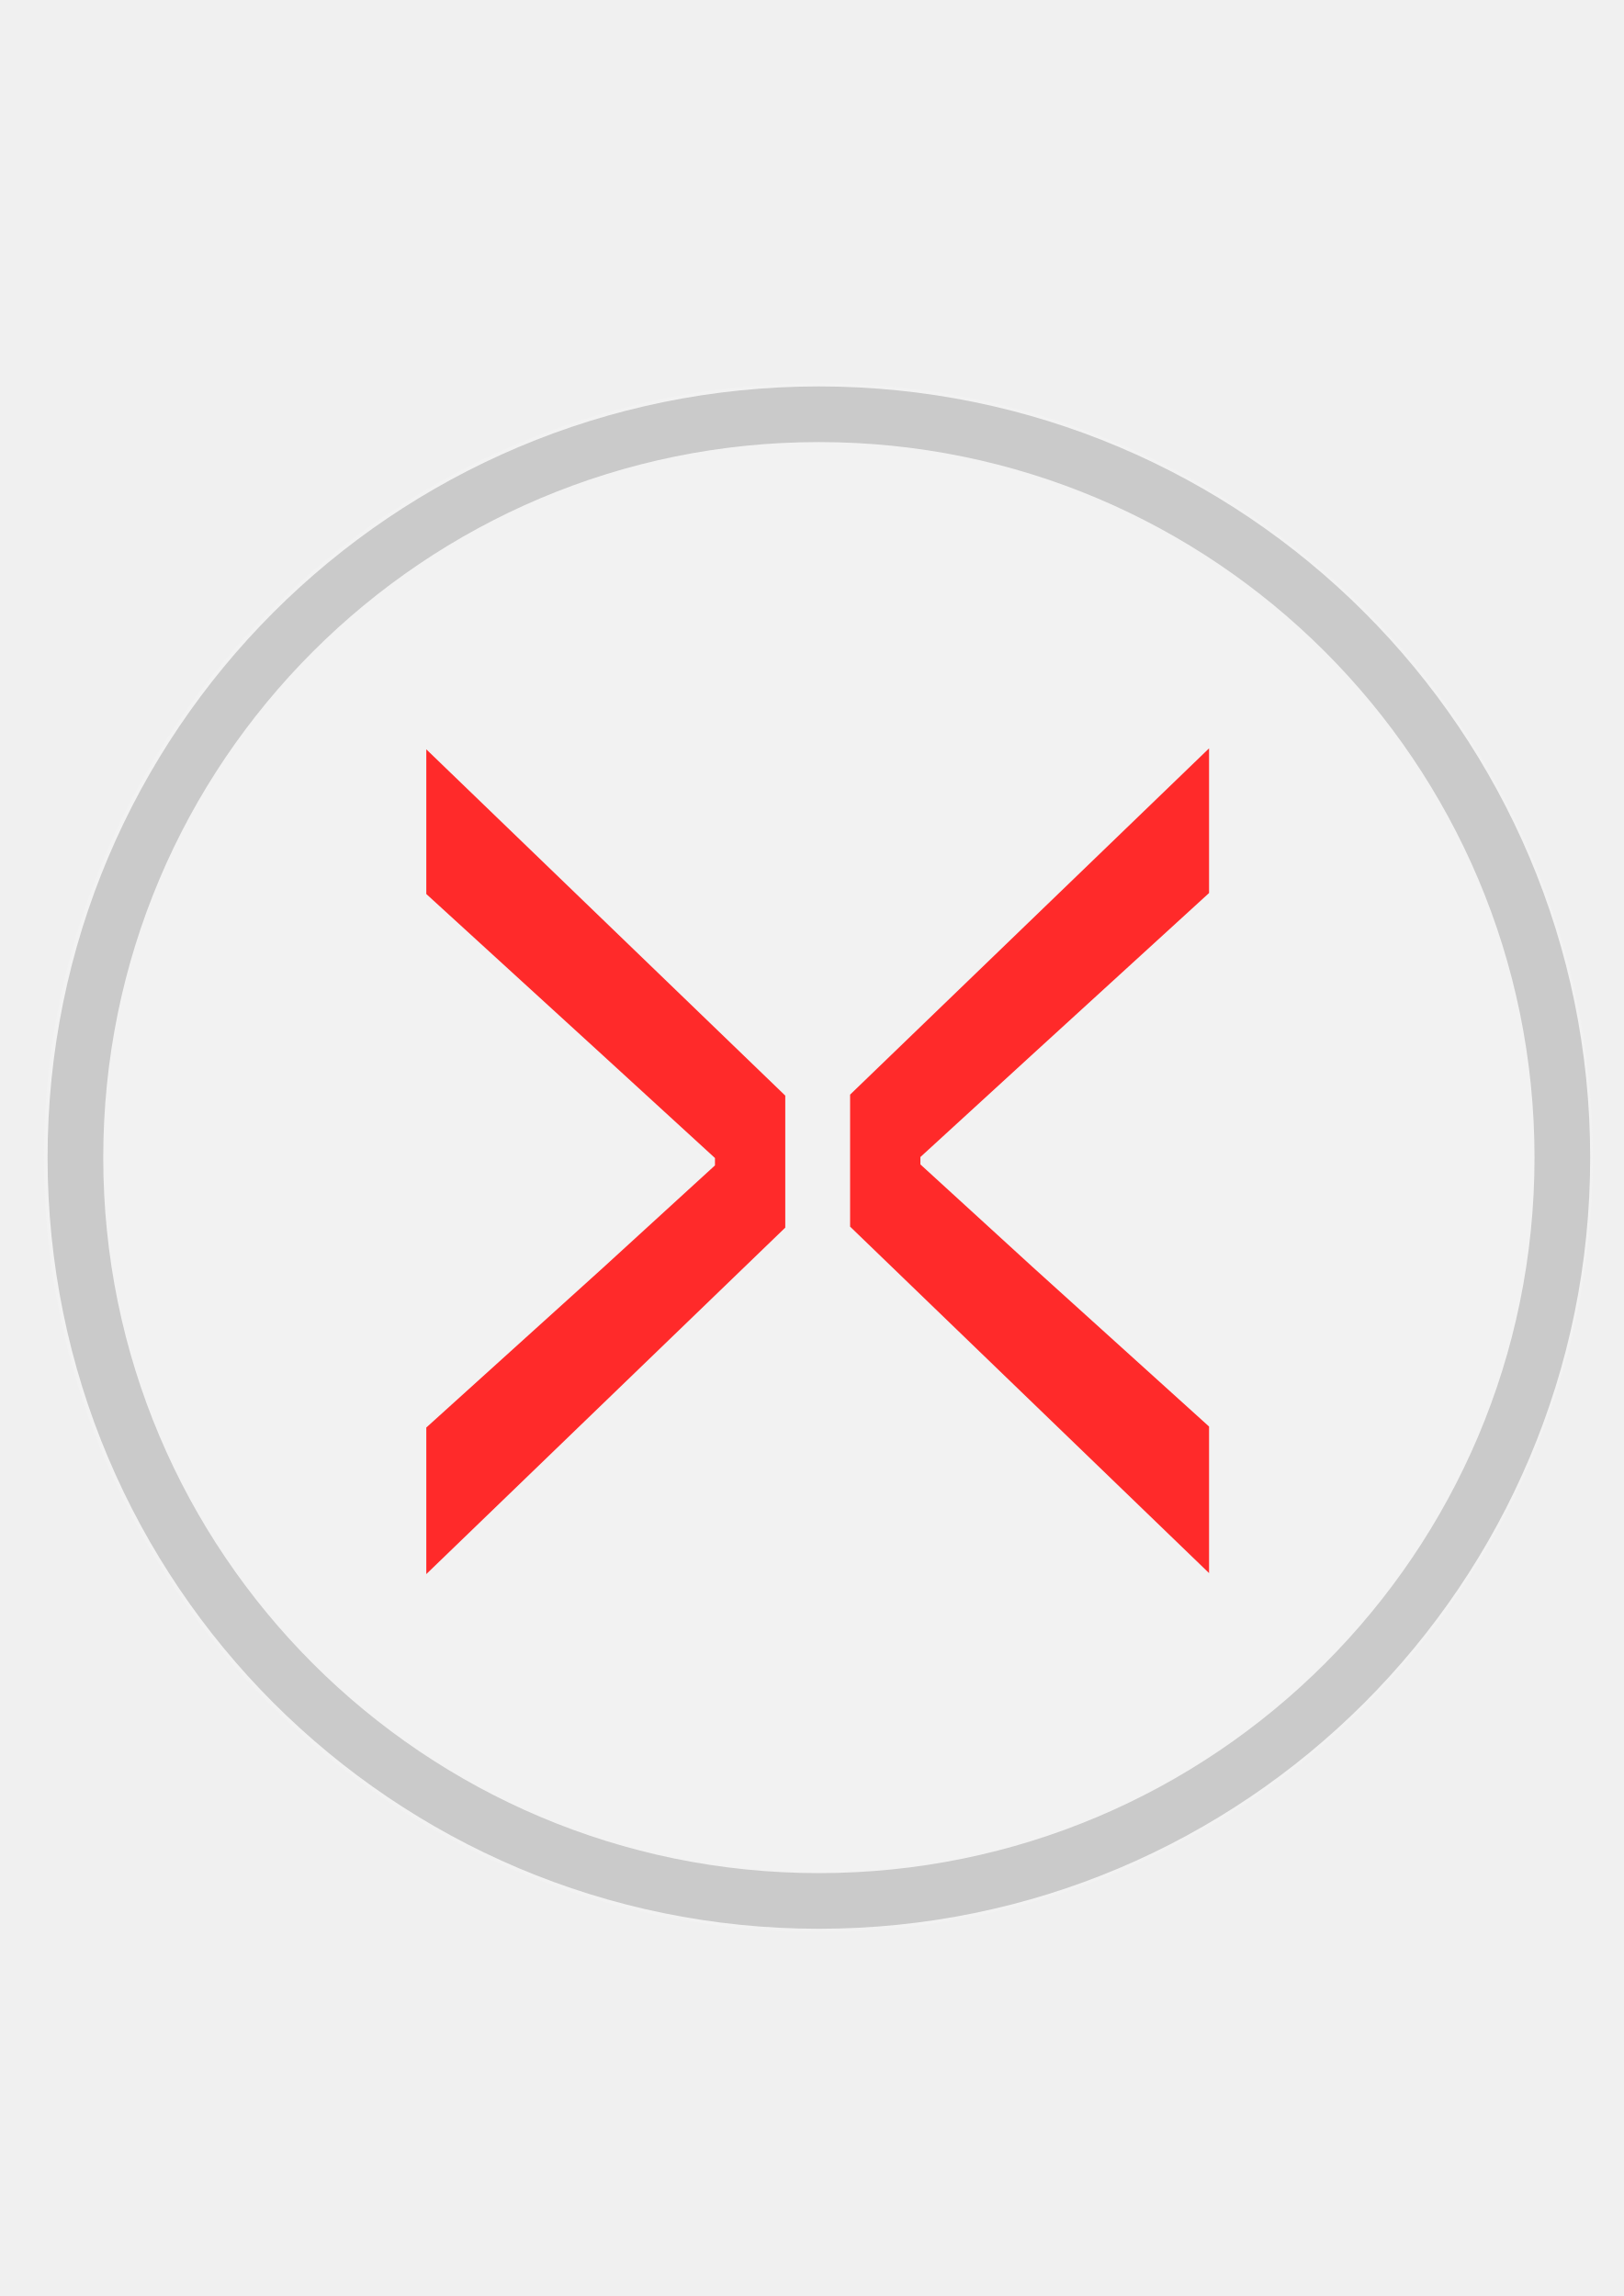
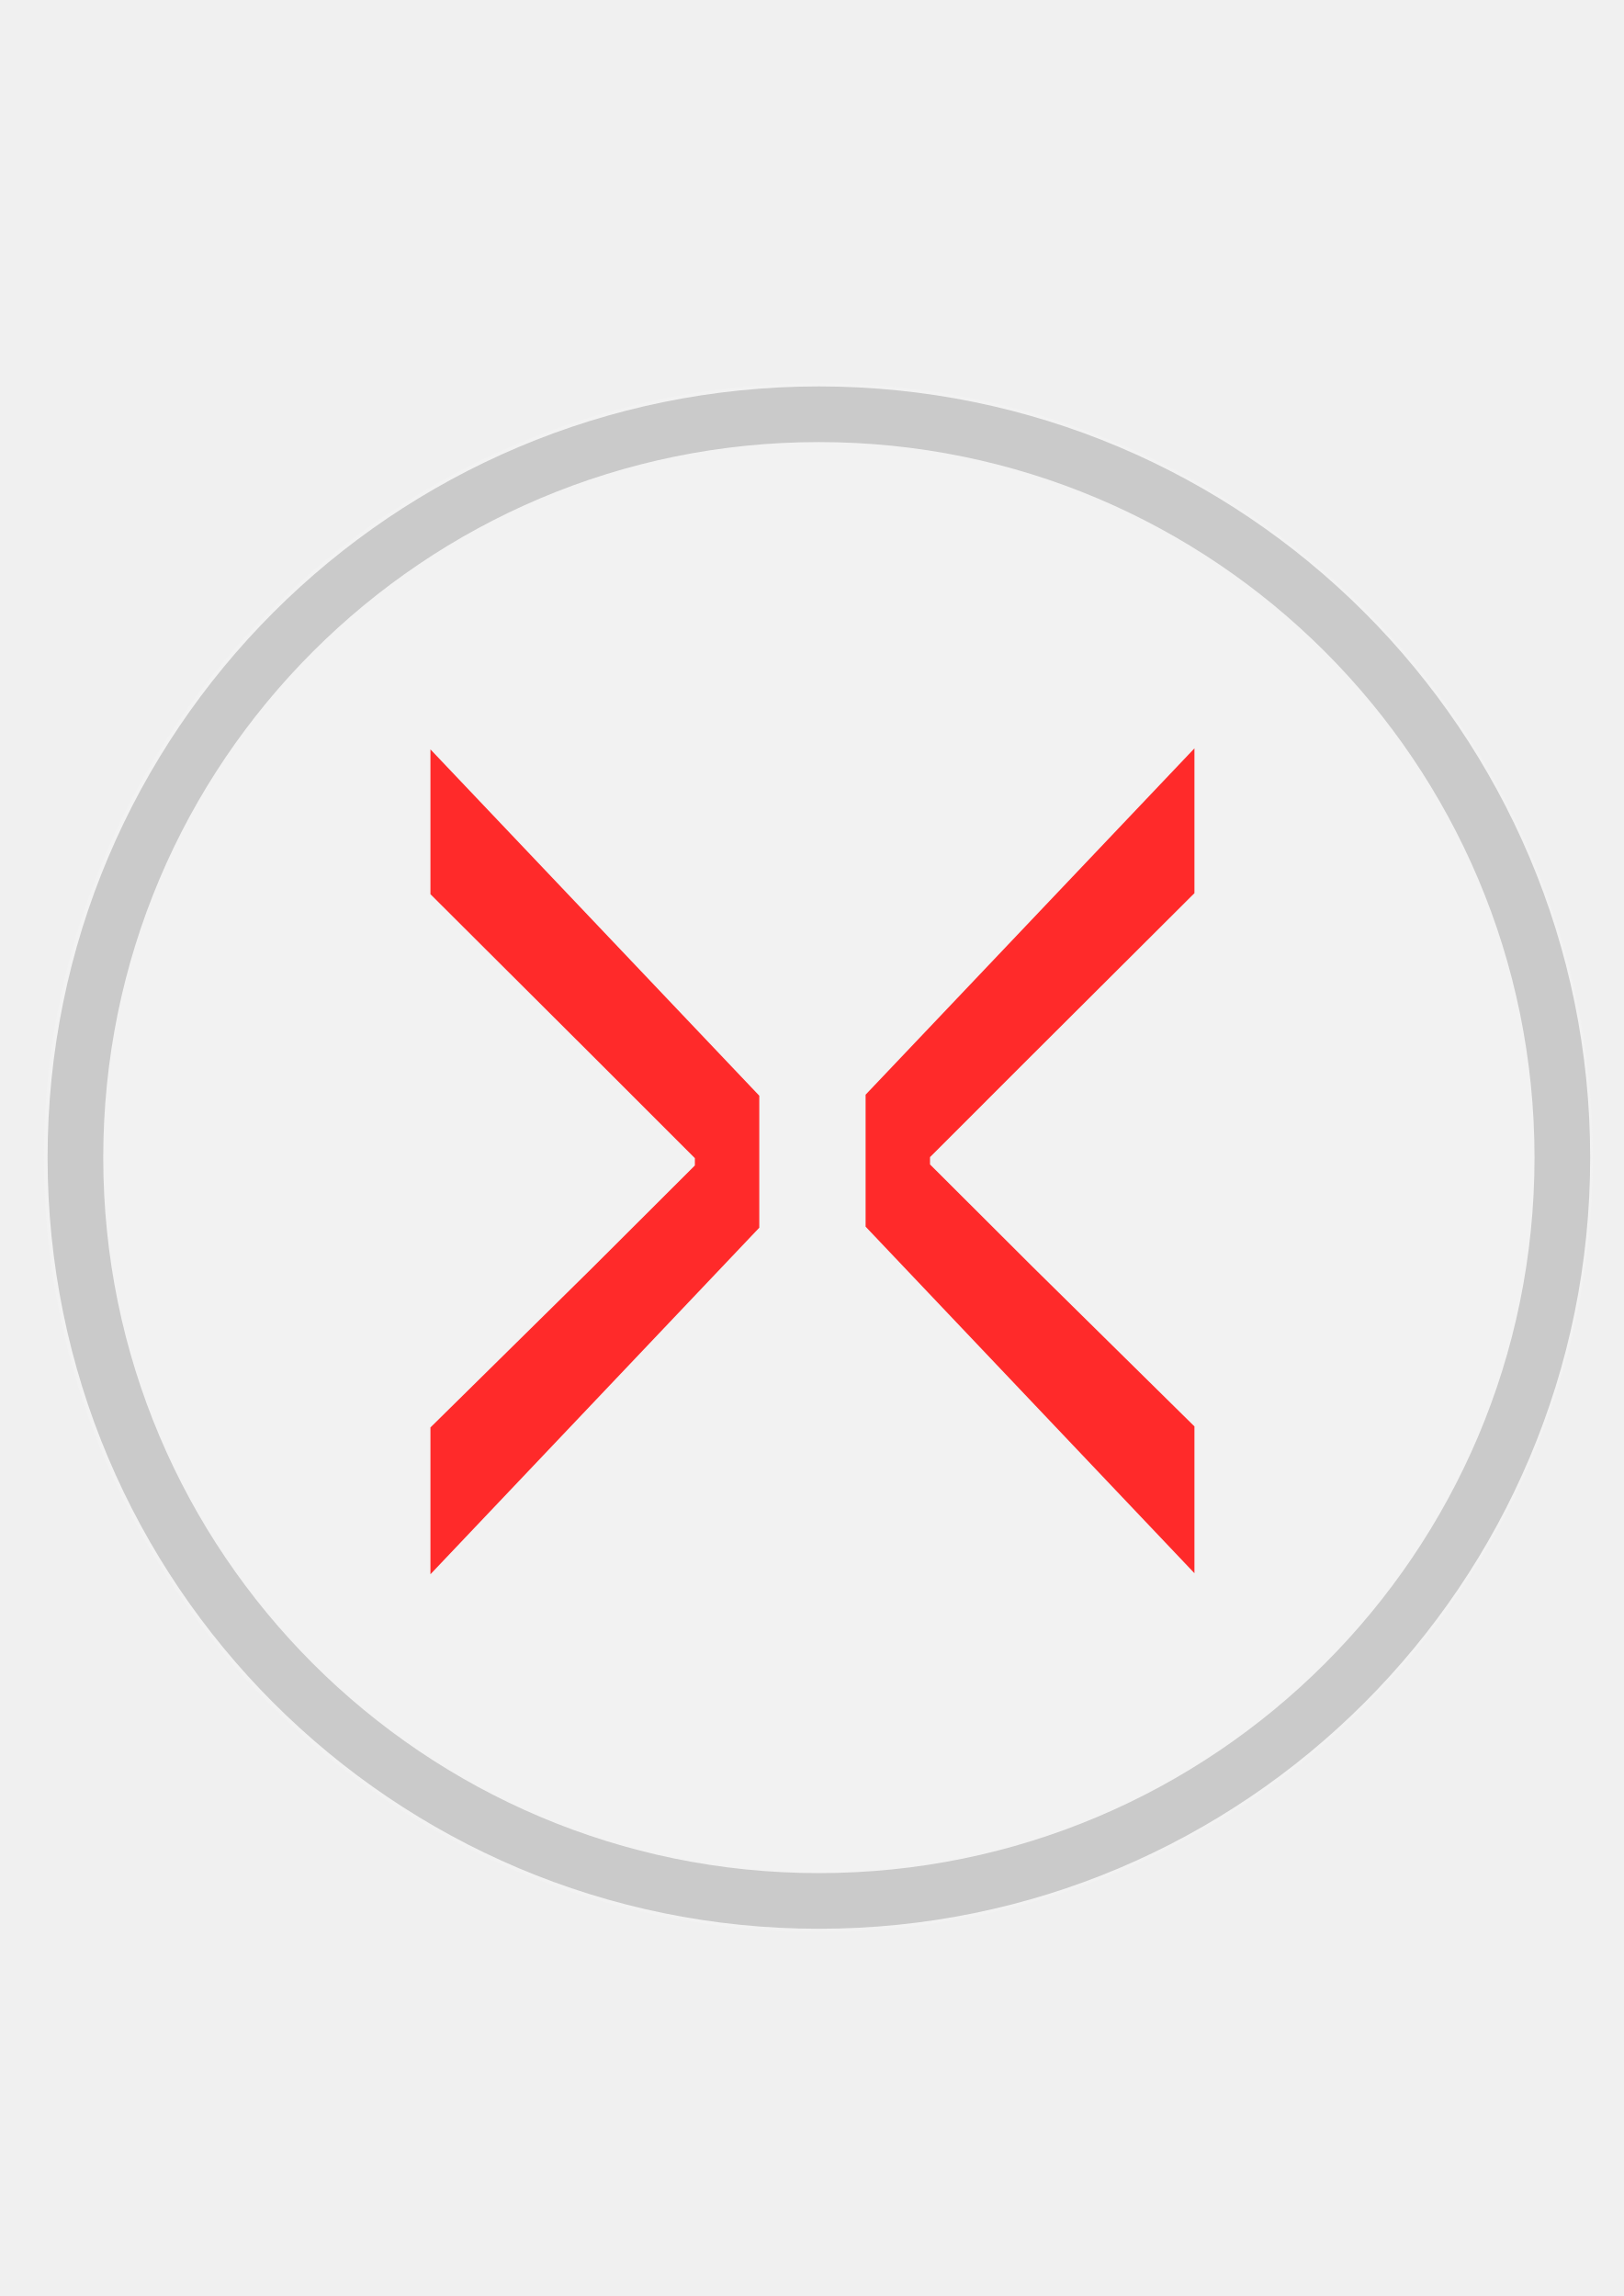
<svg xmlns="http://www.w3.org/2000/svg" width="210mm" height="297mm" viewBox="0 0 210 297" version="1.1" id="svg8">
  <defs id="defs2" />
  <g id="layer1" style="display:inline">
    <circle style="fill:#f2f2f2;fill-rule:evenodd;stroke-width:0.214" id="path4601" cx="105.833" cy="149.74" r="100.164" />
-     <text xml:space="preserve" style="font-style:normal;font-weight:normal;font-size:151.436px;line-height:1.25;font-family:sans-serif;letter-spacing:0px;word-spacing:0px;fill:#ff2a2a;fill-opacity:1;stroke:none;stroke-width:0.227;" x="80.574" y="152.163" id="text4605" transform="scale(0.6387017,1.565676)">
-       <tspan x="80.574" y="152.163" style="font-style:normal;font-variant:normal;font-weight:500;font-stretch:normal;font-size:151.436px;font-family:'Noto Sans CJK TC';-inkscape-font-specification:'Noto Sans CJK TC Medium';fill:#ff2a2a;stroke-width:0.227;" id="tspan4607">&gt;</tspan>
+     <text xml:space="preserve" style="font-style:normal;font-weight:normal;font-size:144.959px;line-height:1.25;font-family:sans-serif;letter-spacing:0px;word-spacing:0px;fill:#ff2a2a;fill-opacity:1;stroke:none;stroke-width:0.217" x="85.543" y="145.655" id="text4605" transform="scale(0.6113828,1.635636)">
+       <tspan x="85.543" y="145.655" style="font-style:normal;font-variant:normal;font-weight:500;font-stretch:normal;font-size:144.959px;font-family:'Noto Sans CJK TC';-inkscape-font-specification:'Noto Sans CJK TC Medium';fill:#ff2a2a;stroke-width:0.217" id="tspan4607">&gt;</tspan>
    </text>
-     <text xml:space="preserve" style="font-style:normal;font-weight:normal;font-size:151.436px;line-height:1.25;font-family:sans-serif;letter-spacing:0px;word-spacing:0px;fill:#ff2a2a;fill-opacity:1;stroke:none;stroke-width:0.227;" x="-250.577" y="152.081" id="text4605-1" transform="scale(-0.6387017,1.565676)">
-       <tspan x="-250.577" y="152.081" style="font-style:normal;font-variant:normal;font-weight:500;font-stretch:normal;font-size:151.436px;font-family:'Noto Sans CJK TC';-inkscape-font-specification:'Noto Sans CJK TC Medium';fill:#ff2a2a;stroke-width:0.227;" id="tspan4607-9">&gt;</tspan>
+     <text xml:space="preserve" style="font-style:normal;font-weight:normal;font-size:144.959px;line-height:1.25;font-family:sans-serif;letter-spacing:0px;word-spacing:0px;fill:#ff2a2a;fill-opacity:1;stroke:none;stroke-width:0.217" x="-258.19" y="145.576" id="text4605-1" transform="scale(-0.6113828,1.635636)">
+       <tspan x="-258.19" y="145.576" style="font-style:normal;font-variant:normal;font-weight:500;font-stretch:normal;font-size:144.959px;font-family:'Noto Sans CJK TC';-inkscape-font-specification:'Noto Sans CJK TC Medium';fill:#ff2a2a;stroke-width:0.217" id="tspan4607-9">&gt;</tspan>
    </text>
    <ellipse style="display:inline;fill:none;fill-opacity:1;fill-rule:evenodd;stroke:#cacaca;stroke-width:7.2;stroke-miterlimit:4.1;stroke-dasharray:none;stroke-opacity:1" id="path4601-3" cx="105.909" cy="149.741" rx="96.156" ry="96.156" />
  </g>
  <g id="g4595" style="display:none">
    <circle r="103.188" cy="149.665" cx="105.833" id="circle4583" style="fill:#ffffff;fill-rule:evenodd;stroke-width:0.309" />
    <text transform="scale(0.6727197,1.486503)" id="text4587" y="176.958" x="51.756" style="font-style:normal;font-variant:normal;font-weight:normal;font-stretch:normal;font-size:39.753px;line-height:1.25;font-family:'Noto Sans Kaithi';-inkscape-font-specification:'Noto Sans Kaithi';letter-spacing:0px;word-spacing:0px;fill:#000000;fill-opacity:1;stroke:none;stroke-width:0.298" xml:space="preserve">
      <tspan id="tspan4585" style="font-style:normal;font-variant:normal;font-weight:300;font-stretch:normal;font-size:198.765px;line-height:1.25;font-family:'Noto Sans CJK TC';-inkscape-font-specification:'Noto Sans CJK TC Light';fill:#ff0000;stroke-width:0.298" y="176.958" x="51.756">&gt;</tspan>
    </text>
    <text transform="scale(-0.6727197,1.486503)" id="text4591" y="178.455" x="-266.591" style="font-style:normal;font-variant:normal;font-weight:normal;font-stretch:normal;font-size:42.18px;line-height:1.25;font-family:'Noto Sans Kaithi';-inkscape-font-specification:'Noto Sans Kaithi';letter-spacing:0px;word-spacing:0px;fill:#000000;fill-opacity:1;stroke:none;stroke-width:0.316" xml:space="preserve">
      <tspan id="tspan4589" style="font-style:normal;font-variant:normal;font-weight:300;font-stretch:normal;font-size:210.902px;line-height:1.25;font-family:'Noto Sans CJK TC';-inkscape-font-specification:'Noto Sans CJK TC Light';fill:#ff0000;stroke-width:0.316" y="178.455" x="-266.591">&gt;</tspan>
    </text>
    <rect y="-12.94" x="150.435" height="331.863" width="277.435" id="rect4593" style="fill:#1a1a1a;fill-rule:evenodd;stroke-width:0.265" />
  </g>
</svg>
